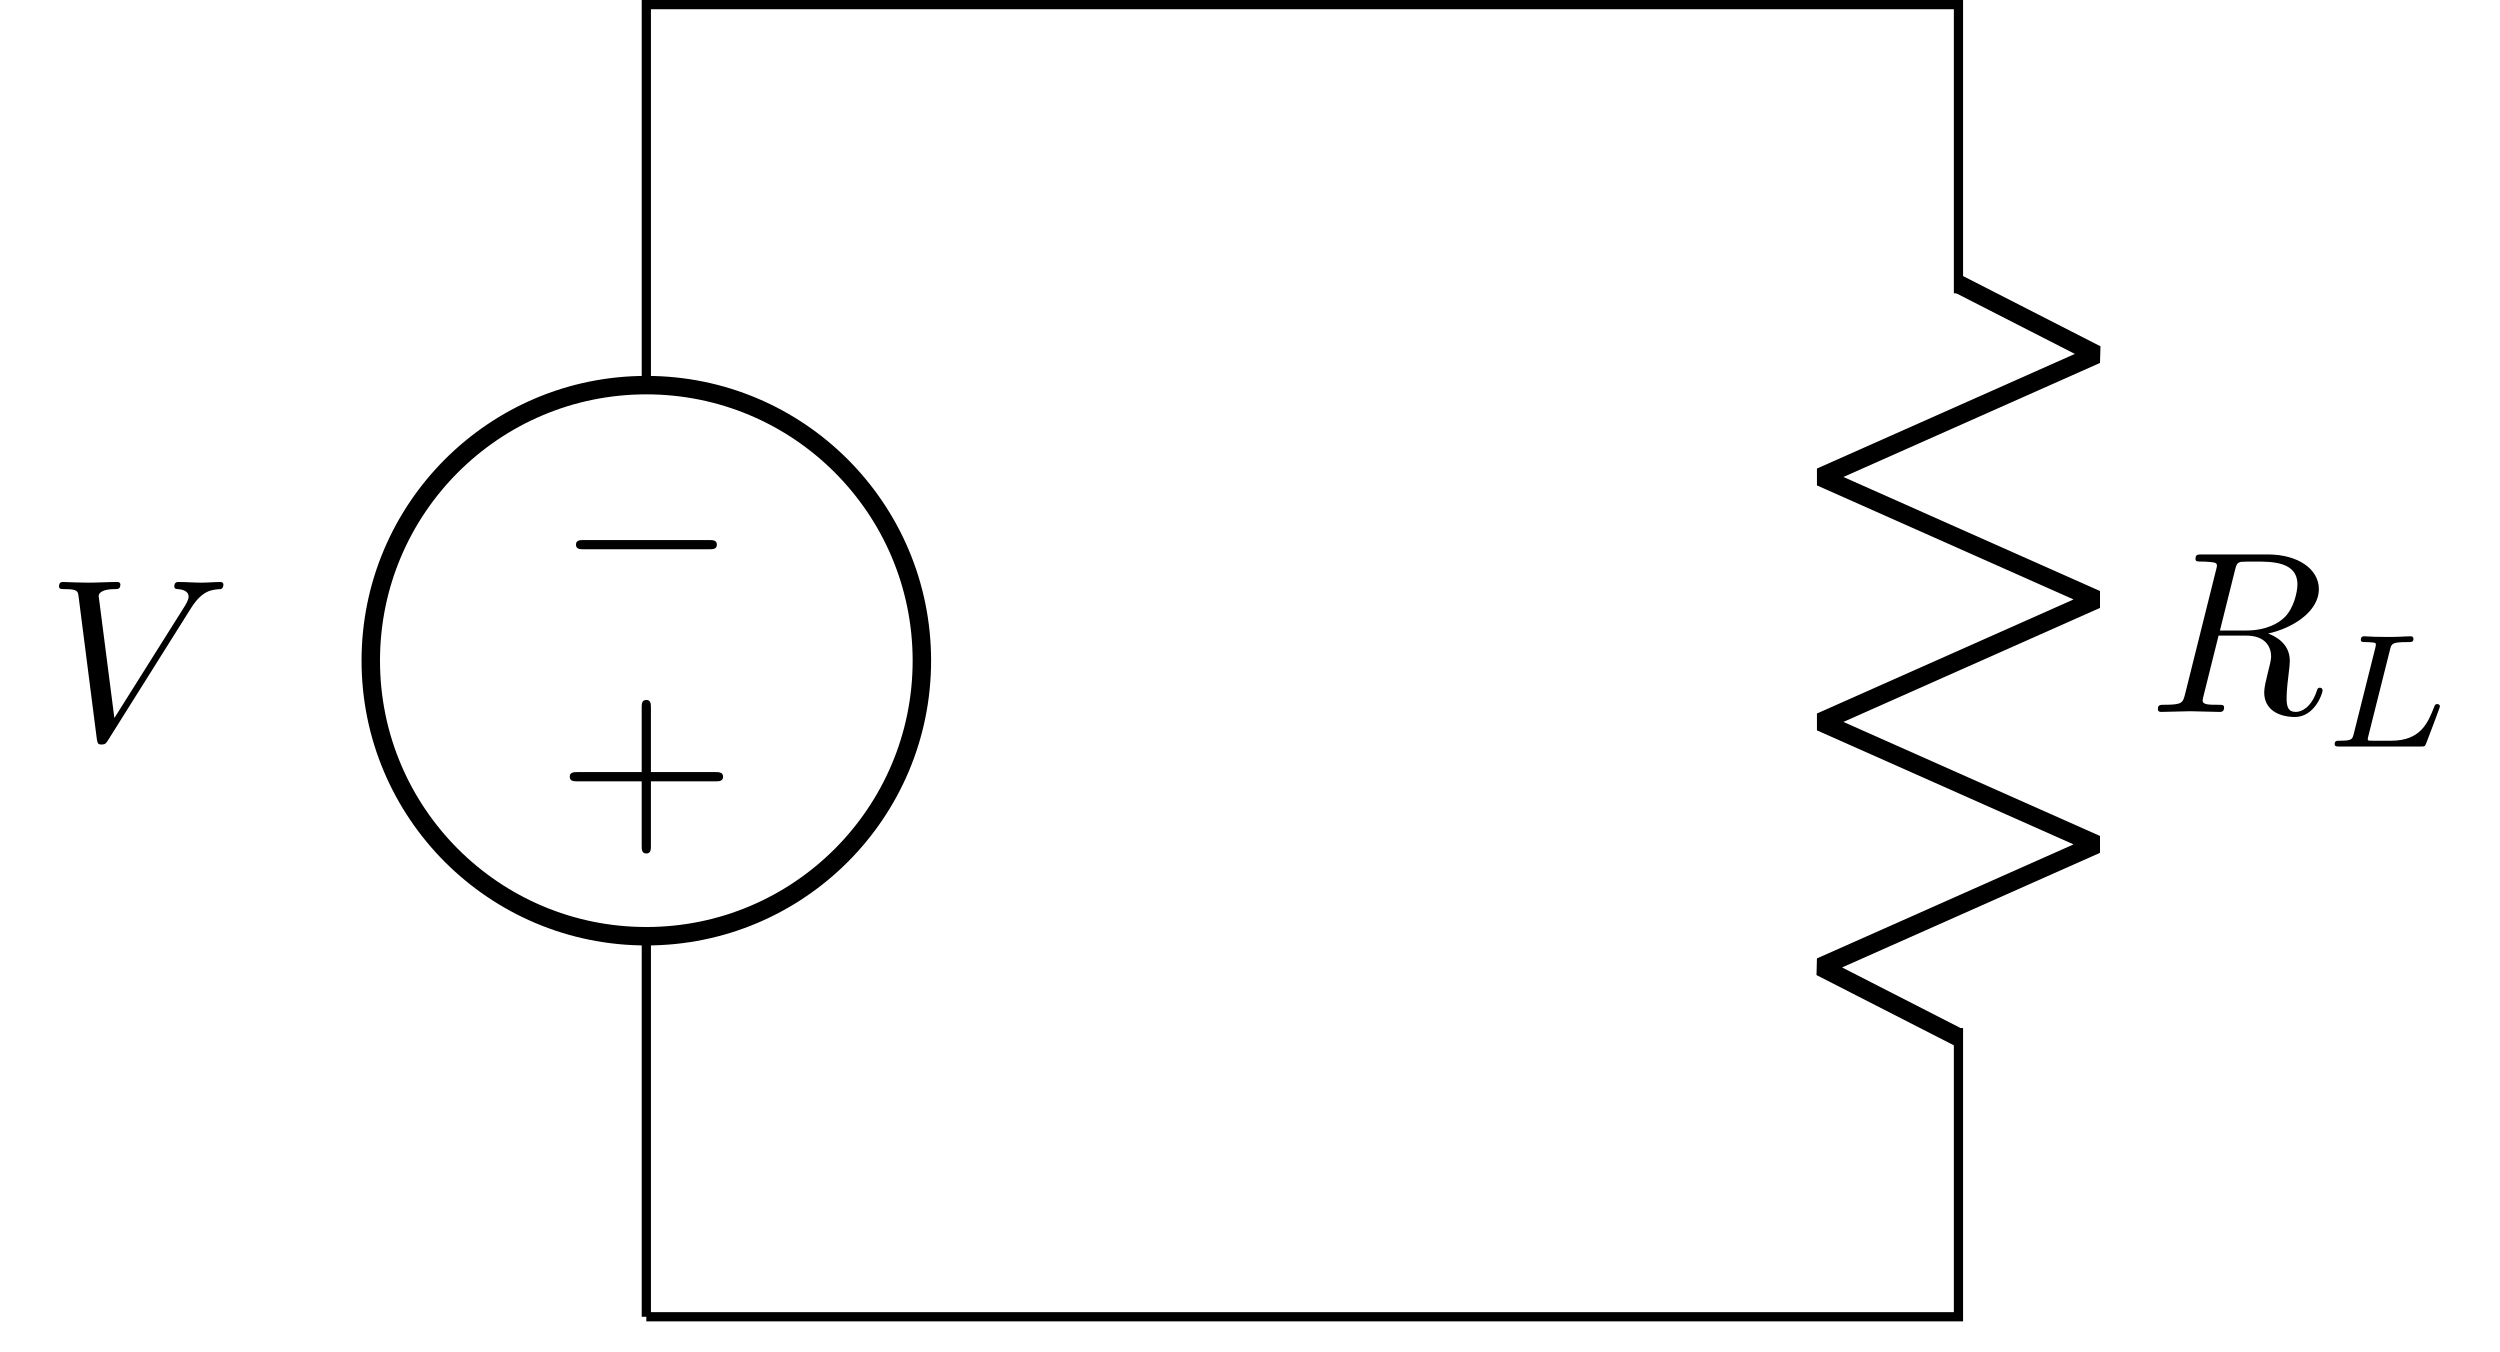
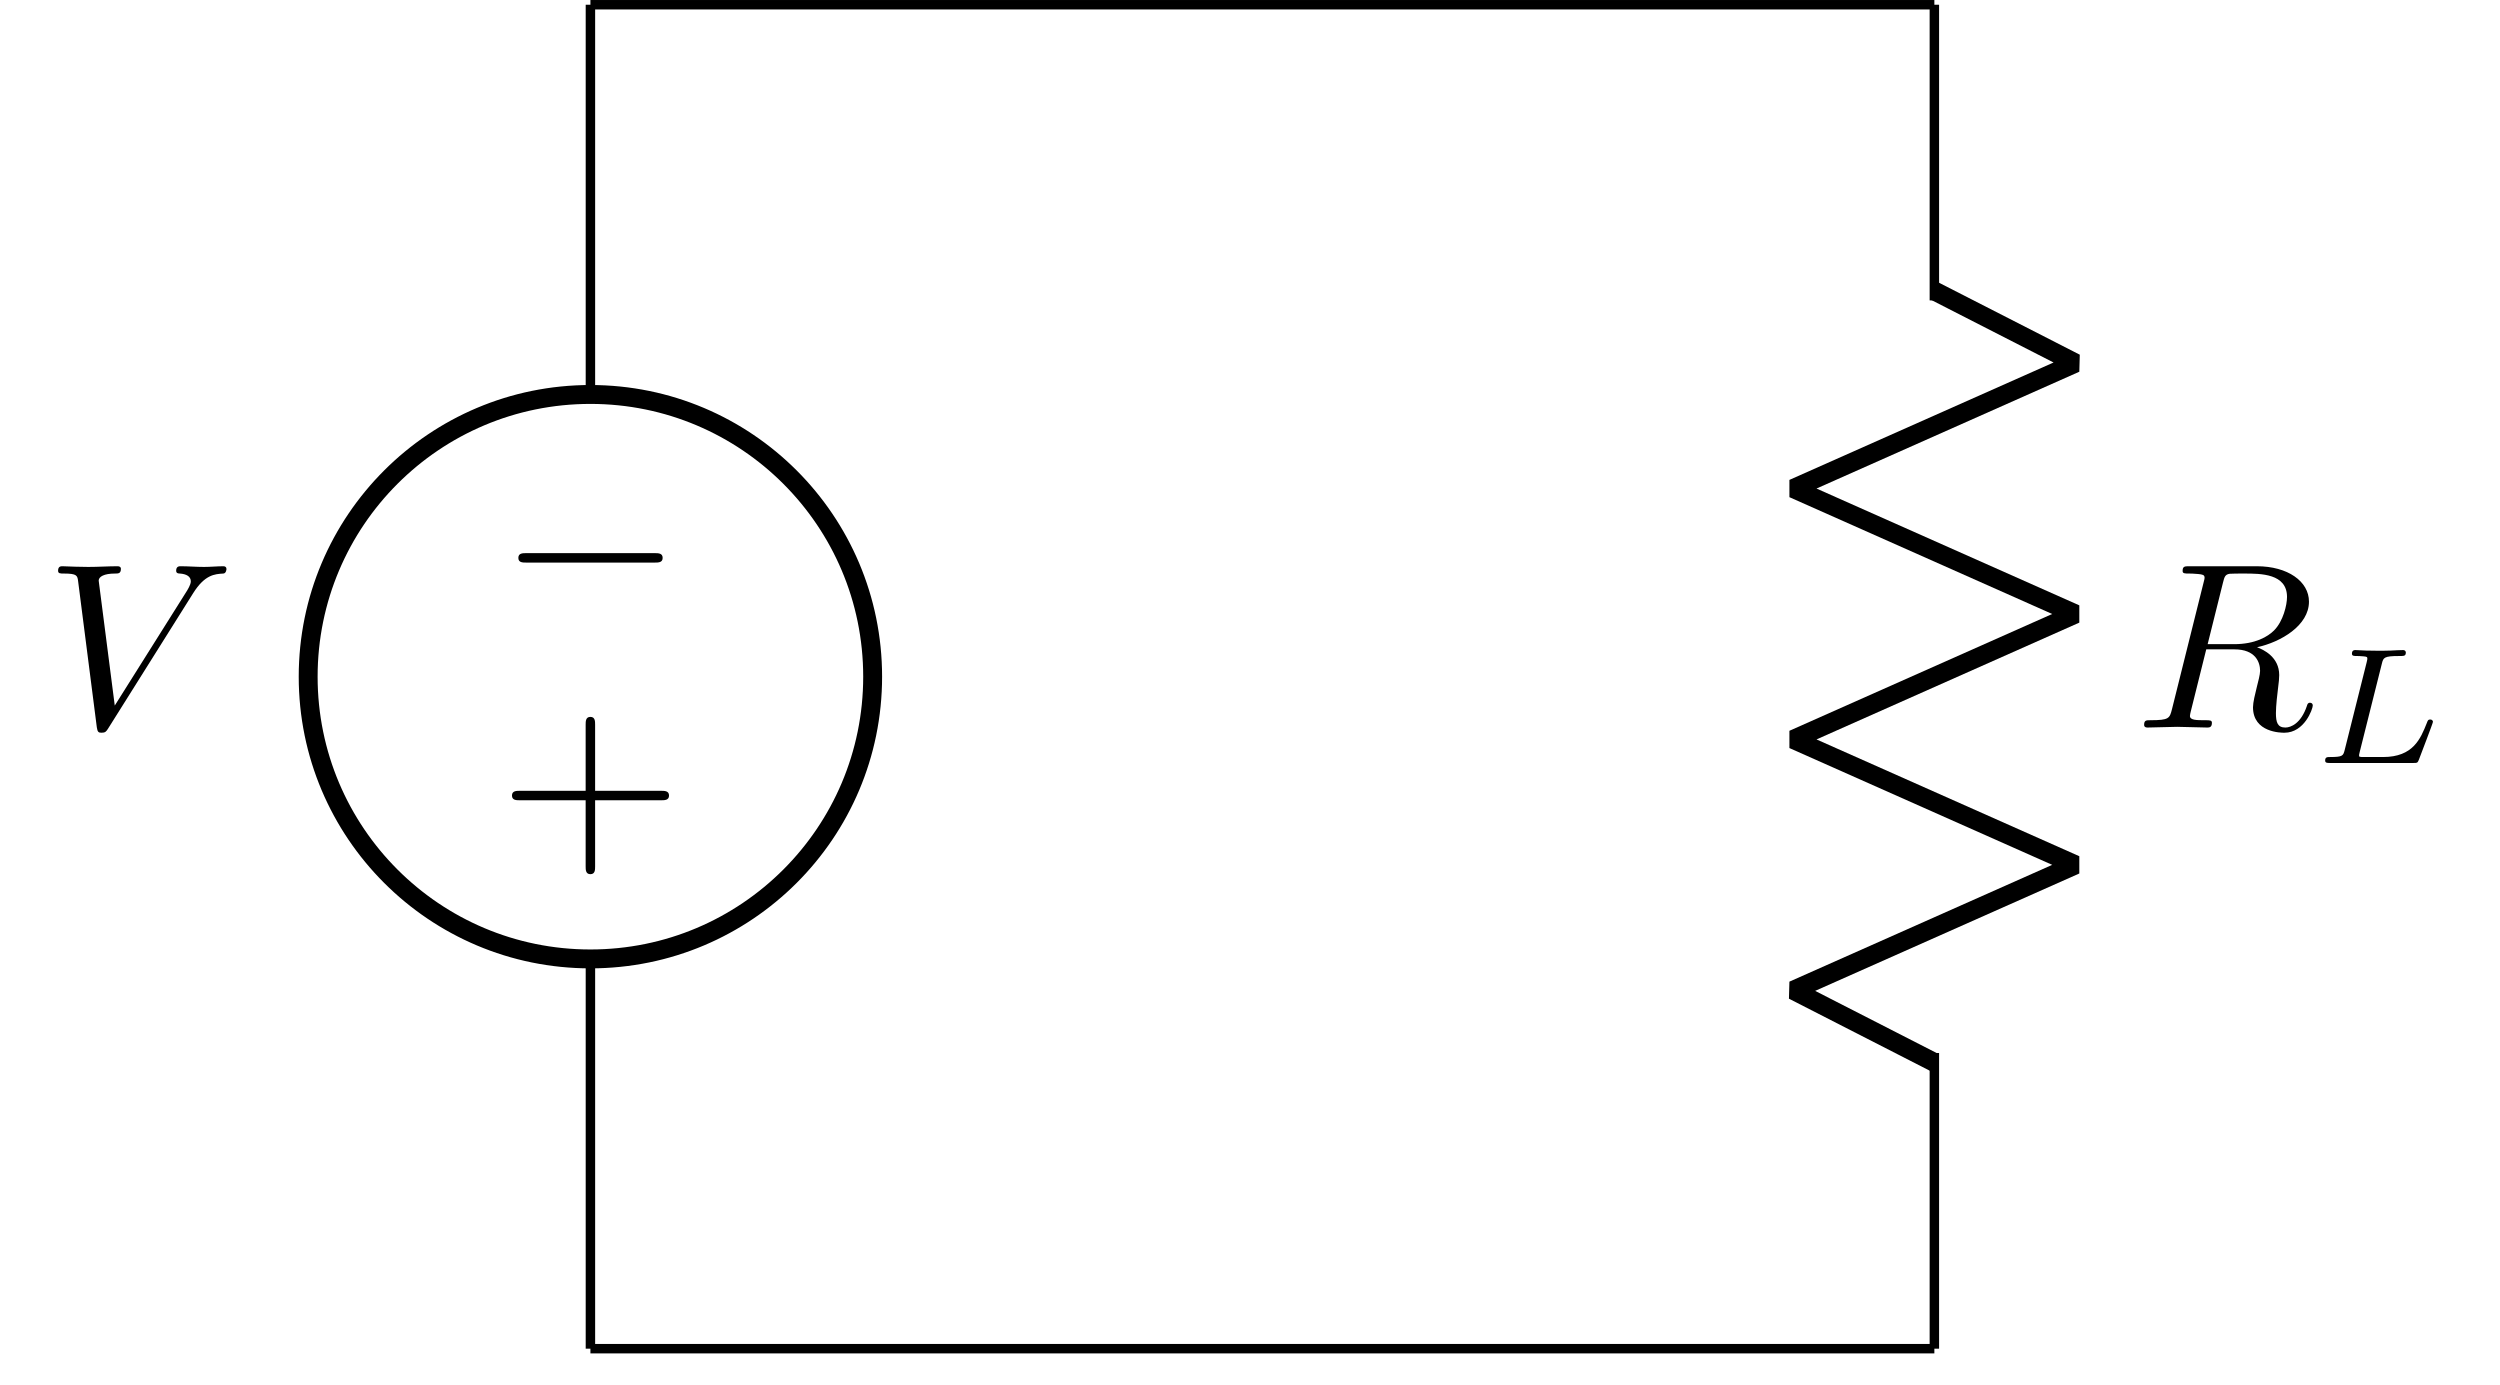
- <svg xmlns="http://www.w3.org/2000/svg" xmlns:xlink="http://www.w3.org/1999/xlink" version="1.1" width="108.015pt" height="58.387pt" viewBox="-57.056 -72 108.015 58.387">
+ <svg xmlns="http://www.w3.org/2000/svg" xmlns:xlink="http://www.w3.org/1999/xlink" version="1.1" width="158.189pt" height="87.58pt" viewBox="-108 -108 158.189 87.58">
  <defs>
    <path id="g2-76" d="M2.873-4.191C2.936-4.442 2.957-4.512 3.599-4.512C3.815-4.512 3.884-4.512 3.884-4.666C3.884-4.672 3.877-4.763 3.766-4.763C3.605-4.763 3.417-4.749 3.25-4.742C3.075-4.735 2.866-4.735 2.692-4.735C2.545-4.735 2.357-4.742 2.211-4.742S1.897-4.763 1.757-4.763C1.716-4.763 1.611-4.763 1.611-4.61C1.611-4.512 1.695-4.512 1.834-4.512C1.841-4.512 1.974-4.512 2.099-4.498C2.246-4.484 2.26-4.47 2.26-4.4C2.26-4.387 2.26-4.352 2.232-4.247L1.304-.544C1.241-.307 1.227-.251 .69-.251C.572-.251 .481-.251 .481-.105C.481 0 .565 0 .69 0H4.198C4.373 0 4.38-.007 4.435-.139C4.505-.328 5.028-1.681 5.028-1.736C5.028-1.757 5.014-1.834 4.91-1.834C4.826-1.834 4.812-1.799 4.77-1.688C4.505-1.025 4.198-.251 2.922-.251H2.134C1.918-.251 1.911-.258 1.911-.321C1.911-.328 1.911-.363 1.939-.467L2.873-4.191Z" />
    <path id="g1-82" d="M3.736-6.117C3.796-6.356 3.826-6.456 4.015-6.486C4.105-6.496 4.423-6.496 4.623-6.496C5.33-6.496 6.436-6.496 6.436-5.509C6.436-5.171 6.276-4.483 5.888-4.095C5.629-3.836 5.101-3.517 4.204-3.517H3.088L3.736-6.117ZM5.171-3.387C6.177-3.606 7.362-4.304 7.362-5.31C7.362-6.167 6.466-6.804 5.161-6.804H2.321C2.122-6.804 2.032-6.804 2.032-6.605C2.032-6.496 2.122-6.496 2.311-6.496C2.331-6.496 2.521-6.496 2.69-6.476C2.869-6.456 2.959-6.446 2.959-6.316C2.959-6.276 2.949-6.247 2.919-6.127L1.584-.777C1.484-.389 1.465-.309 .677-.309C.498-.309 .408-.309 .408-.11C.408 0 .528 0 .548 0C.827 0 1.524-.03 1.803-.03S2.79 0 3.068 0C3.148 0 3.268 0 3.268-.199C3.268-.309 3.178-.309 2.989-.309C2.62-.309 2.341-.309 2.341-.488C2.341-.548 2.361-.598 2.371-.658L3.029-3.298H4.214C5.121-3.298 5.3-2.74 5.3-2.391C5.3-2.242 5.22-1.933 5.161-1.704C5.091-1.425 5.001-1.056 5.001-.857C5.001 .219 6.197 .219 6.326 .219C7.173 .219 7.522-.787 7.522-.927C7.522-1.046 7.412-1.046 7.402-1.046C7.313-1.046 7.293-.976 7.273-.907C7.024-.169 6.595 0 6.366 0C6.037 0 5.968-.219 5.968-.608C5.968-.917 6.027-1.425 6.067-1.743C6.087-1.883 6.107-2.072 6.107-2.212C6.107-2.979 5.44-3.288 5.171-3.387Z" />
    <path id="g1-86" d="M6.257-5.669C6.745-6.446 7.163-6.476 7.532-6.496C7.651-6.506 7.661-6.675 7.661-6.685C7.661-6.765 7.611-6.804 7.532-6.804C7.273-6.804 6.984-6.775 6.715-6.775C6.386-6.775 6.047-6.804 5.729-6.804C5.669-6.804 5.539-6.804 5.539-6.615C5.539-6.506 5.629-6.496 5.699-6.496C5.968-6.476 6.157-6.376 6.157-6.167C6.157-6.017 6.007-5.798 6.007-5.788L2.949-.927L2.271-6.197C2.271-6.366 2.501-6.496 2.959-6.496C3.098-6.496 3.208-6.496 3.208-6.695C3.208-6.785 3.128-6.804 3.068-6.804C2.67-6.804 2.242-6.775 1.833-6.775C1.654-6.775 1.465-6.785 1.285-6.785S.917-6.804 .747-6.804C.677-6.804 .558-6.804 .558-6.615C.558-6.496 .648-6.496 .807-6.496C1.365-6.496 1.375-6.406 1.405-6.157L2.192-.01C2.222 .189 2.262 .219 2.391 .219C2.55 .219 2.59 .169 2.67 .04L6.257-5.669Z" />
    <path id="g3-43" d="M4.075-2.291H6.854C6.994-2.291 7.183-2.291 7.183-2.491S6.994-2.69 6.854-2.69H4.075V-5.479C4.075-5.619 4.075-5.808 3.875-5.808S3.676-5.619 3.676-5.479V-2.69H.887C.747-2.69 .558-2.69 .558-2.491S.747-2.291 .887-2.291H3.676V.498C3.676 .638 3.676 .827 3.875 .827S4.075 .638 4.075 .498V-2.291Z" />
    <path id="g0-0" d="M6.565-2.291C6.735-2.291 6.914-2.291 6.914-2.491S6.735-2.69 6.565-2.69H1.176C1.006-2.69 .827-2.69 .827-2.491S1.006-2.291 1.176-2.291H6.565Z" />
  </defs>
-   <g id="page1">
-     <g stroke-miterlimit="10" transform="translate(-29.13093,-15.10787)scale(0.996264,-0.996264)">
+   <g id="page1" transform="matrix(1.5 0 0 1.5 0 0)">
+     <g stroke-miterlimit="10" transform="translate(-68.35407,-15.10787)scale(0.996264,-0.996264)">
      <g fill="#000" stroke="#000">
        <g stroke-width="0.4">
-           <path d="M0 0V16.503M0 40.403V56.905H28.453M28.453 56.905H56.905V44.386M56.905 12.519V0H28.453M28.453 0H0" fill="none" />
+           <path d="M21.34 0L21.34 16.503M21.34 40.403L21.34 56.905" fill="none" />
          <g stroke-width="0.8">
-             <path d="M-11.95 28.453C-11.95 21.853-6.6 16.503 0 16.503S11.95 21.853 11.95 28.453S6.6 40.403 0 40.403S-11.95 35.053-11.95 28.453ZM0 28.453" fill="none" />
+             <path d="M9.389 28.453C9.389 21.853 14.74 16.503 21.34 16.503S33.29 21.853 33.29 28.453S27.94 40.403 21.34 40.403S9.389 35.053 9.389 28.453ZM21.34 28.453" fill="none" />
          </g>
          <g fill="#000">
-             <g transform="matrix(-1.0,0.0,0.0,-1.0,3.8889,35.98451)">
-               <g stroke="none" transform="scale(-1.00375,1.00375)translate(-29.13093,-15.10787)scale(-1,-1)">
-                 <use x="-29.131" y="-15.108" xlink:href="#g0-0" />
+             <g transform="matrix(-1.0,0.0,0.0,-1.0,25.22844,35.98451)">
+               <g stroke="none" transform="scale(-1.00375,1.00375)translate(-68.35407,-15.10787)scale(-1,-1)">
+                 <use x="-68.354" y="-15.108" xlink:href="#g0-0" />
              </g>
            </g>
-             <g transform="matrix(-1.0,0.0,0.0,-1.0,3.8889,25.92097)">
-               <g stroke="none" transform="scale(-1.00375,1.00375)translate(-29.13093,-15.10787)scale(-1,-1)">
-                 <use x="-29.131" y="-15.108" xlink:href="#g3-43" />
+             <g transform="matrix(-1.0,0.0,0.0,-1.0,25.22844,25.92097)">
+               <g stroke="none" transform="scale(-1.00375,1.00375)translate(-68.35407,-15.10787)scale(-1,-1)">
+                 <use x="-68.354" y="-15.108" xlink:href="#g3-43" />
              </g>
            </g>
            <g stroke-width="0.4">
</g>
          </g>
-           <g transform="matrix(0.0,1.0,-1.0,0.0,0.0,28.45274)">
-             <g stroke="none" transform="scale(-1.00375,1.00375)translate(-29.13093,-15.10787)scale(-1,-1)">
+           <g transform="matrix(0.0,1.0,-1.0,0.0,21.33954,28.45274)">
+             <g stroke="none" transform="scale(-1.00375,1.00375)translate(-68.35407,-15.10787)scale(-1,-1)">
              <g fill="#000">
                <g stroke="none" />
              </g>
            </g>
          </g>
-           <g transform="translate(-26.02983,25.03607)">
-             <g stroke="none" transform="scale(-1.00375,1.00375)translate(-29.13093,-15.10787)scale(-1,-1)">
+           <g transform="translate(-1.76045,26.29997)">
+             <g stroke="none" transform="scale(-1.00375,1.00375)translate(-68.35407,-15.10787)scale(-1,-1)">
              <g fill="#000">
                <g stroke="none">
-                   <use x="-29.131" y="-15.108" xlink:href="#g1-86" />
+                   <use x="-68.354" y="-15.108" xlink:href="#g1-86" />
                </g>
              </g>
            </g>
          </g>
-           <g stroke-width="0.4">
+           <path d="M78.245 56.905L78.245 44.386M78.245 12.519L78.245 0" fill="none" />
+           <g stroke-width="0.8">
+             <g stroke-linejoin="bevel">
+               <path d="M78.245 44.786L84.22 41.731L72.27 36.42L84.22 31.108L72.27 25.797L84.22 20.486L72.27 15.175L78.245 12.119" fill="none" />
+               <g stroke-width="0.4">
</g>
-           <g transform="translate(28.45274,56.90549)">
-             <g stroke="none" transform="scale(-1.00375,1.00375)translate(-29.13093,-15.10787)scale(-1,-1)">
+             </g>
+           </g>
+           <g transform="matrix(0.0,-1.0,1.0,0.0,78.24503,28.45274)">
+             <g stroke="none" transform="scale(-1.00375,1.00375)translate(-68.35407,-15.10787)scale(-1,-1)">
              <g fill="#000">
                <g stroke="none" />
              </g>
            </g>
          </g>
-           <g stroke-width="0.8">
-             <g stroke-linejoin="bevel">
-               <path d="M56.905 44.786L62.881 41.731L50.93 36.42L62.881 31.108L50.93 25.797L62.881 20.486L50.93 15.175L56.905 12.119" fill="none" />
-               <g stroke-width="0.4">
- </g>
-             </g>
-           </g>
-           <g transform="matrix(0.0,-1.0,1.0,0.0,56.90549,28.45274)">
-             <g stroke="none" transform="scale(-1.00375,1.00375)translate(-29.13093,-15.10787)scale(-1,-1)">
-               <g fill="#000">
-                 <g stroke="none" />
-               </g>
-             </g>
-           </g>
-           <g transform="translate(65.14478,26.23053)">
-             <g stroke="none" transform="scale(-1.00375,1.00375)translate(-29.13093,-15.10787)scale(-1,-1)">
+           <g transform="translate(86.71681,26.29997)">
+             <g stroke="none" transform="scale(-1.00375,1.00375)translate(-68.35407,-15.10787)scale(-1,-1)">
              <g fill="#000">
                <g stroke="none">
-                   <use x="-29.131" y="-15.108" xlink:href="#g1-82" />
-                   <use x="-21.566" y="-13.613" xlink:href="#g2-76" />
+                   <use x="-68.354" y="-15.108" xlink:href="#g1-82" />
+                   <use x="-60.79" y="-13.613" xlink:href="#g2-76" />
                </g>
              </g>
            </g>
          </g>
-           <g stroke-width="0.4">
- </g>
-           <g transform="matrix(-1.0,0.0,0.0,-1.0,28.45274,0.0)">
-             <g stroke="none" transform="scale(-1.00375,1.00375)translate(-29.13093,-15.10787)scale(-1,-1)">
-               <g fill="#000">
-                 <g stroke="none" />
-               </g>
-             </g>
-           </g>
+           <path d="M21.34 56.905H78.245" fill="none" />
+           <path d="M78.245 0H21.34" fill="none" />
        </g>
      </g>
    </g>
  </g>
</svg>
